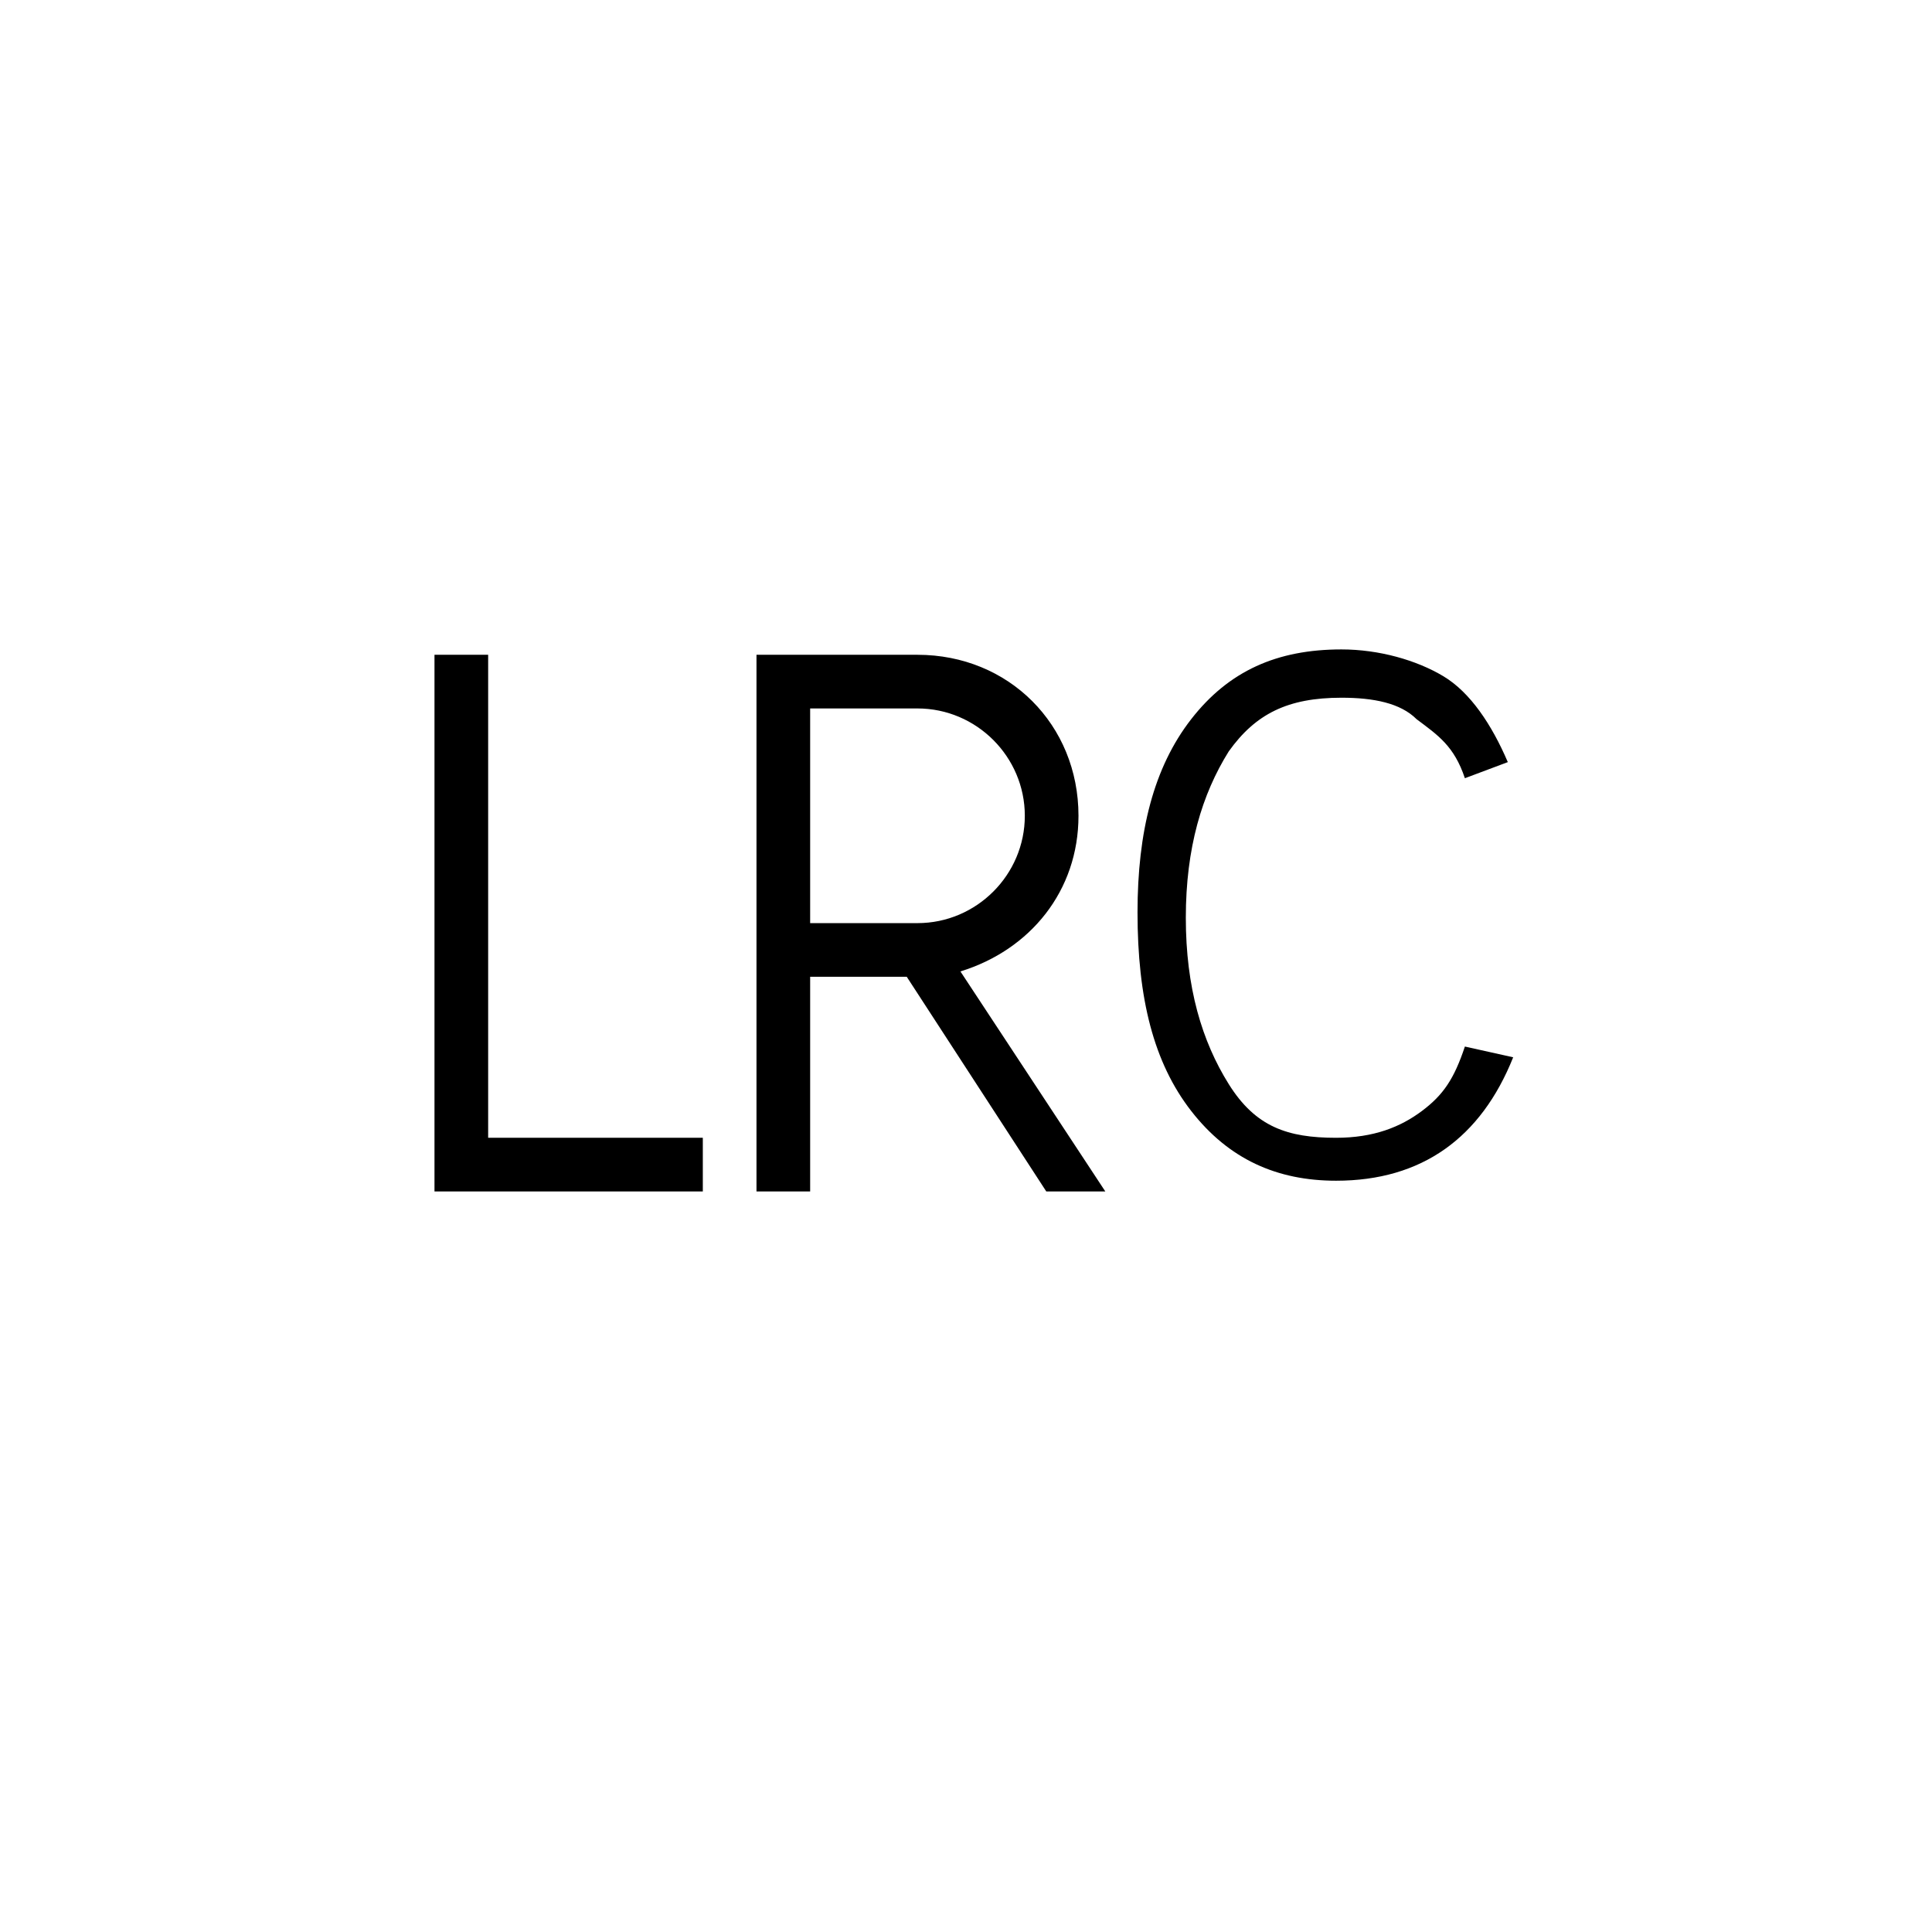
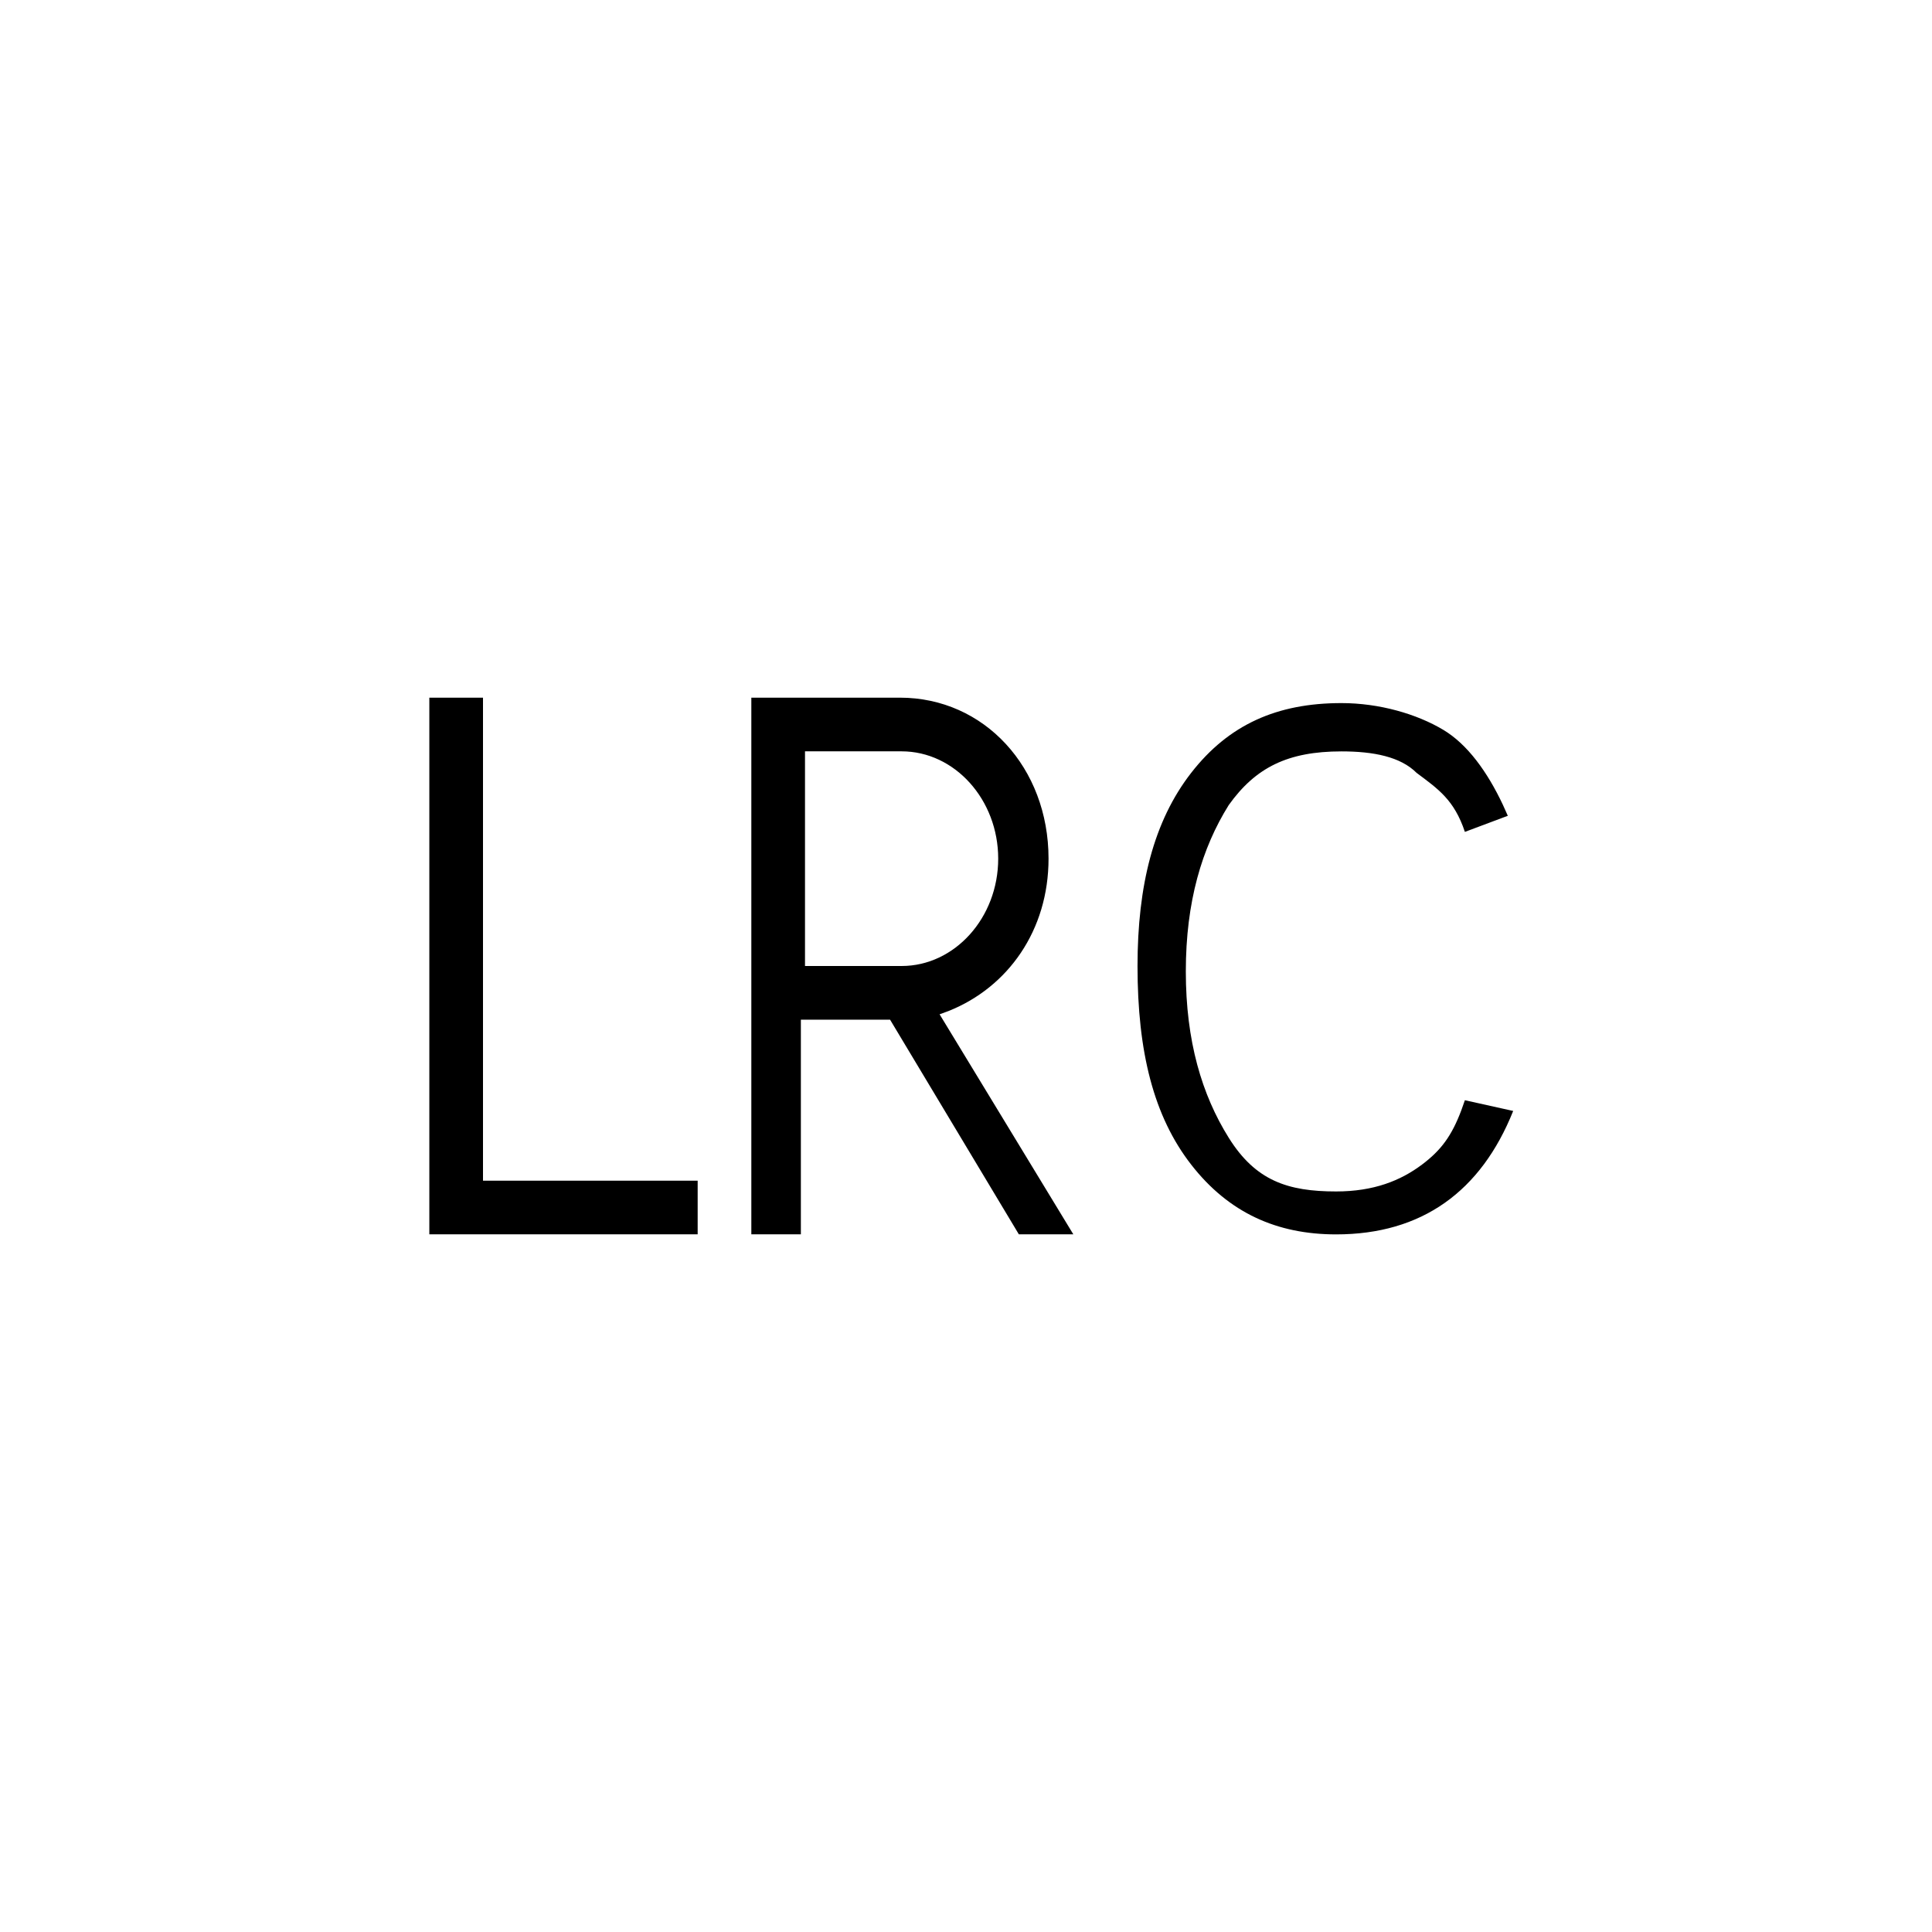
<svg xmlns="http://www.w3.org/2000/svg" width="36px" height="36px" viewBox="0 0 36 36" version="1.1">
  <g id="页面-1" stroke="none" stroke-width="1" fill="none" fill-rule="evenodd">
    <g id="按钮规范" transform="translate(-769, -138)" fill="#000000" fill-rule="nonzero">
      <g id="lyric_normal" transform="translate(762, 131)">
        <g id="编组-9" transform="translate(7, 7)">
-           <path d="M8.096,22.201 L8.096,12.201 L9.096,12.201 L9.096,21.201 L13.096,21.201 L13.096,22.201 L8.096,22.201 Z M27.296,19.501 L28.196,19.701 C27.596,21.201 26.496,22.001 24.896,22.001 C23.796,22.001 22.896,21.601 22.196,20.701 C21.496,19.801 21.196,18.601 21.196,17.001 C21.196,15.501 21.496,14.301 22.196,13.401 C22.896,12.501 23.796,12.101 24.996,12.101 C25.696,12.101 26.396,12.301 26.896,12.601 C27.396,12.901 27.796,13.501 28.096,14.201 L27.296,14.501 C27.096,13.901 26.796,13.701 26.396,13.401 C26.096,13.101 25.596,13.001 24.996,13.001 C23.996,13.001 23.396,13.301 22.896,14.001 C22.396,14.801 22.096,15.801 22.096,17.101 C22.096,18.401 22.396,19.401 22.896,20.201 C23.396,21.001 23.996,21.201 24.896,21.201 C25.596,21.201 26.096,21.001 26.496,20.701 C26.896,20.401 27.096,20.101 27.296,19.501 Z M20.096,15.201 C20.096,16.601 19.196,17.701 17.896,18.101 L20.596,22.201 L19.496,22.201 L16.896,18.201 L15.096,18.201 L15.096,22.201 L14.096,22.201 L14.096,12.201 L17.096,12.201 C18.796,12.201 20.096,13.501 20.096,15.201 Z M15.096,17.201 L17.096,17.201 C18.196,17.201 19.096,16.301 19.096,15.201 C19.096,14.101 18.196,13.201 17.096,13.201 L15.096,13.201 L15.096,17.201 Z" id="Combined-Shape" />
+           <g id="Combined-Shape-3" transform="translate(8, 13)">
+             <path d="M1,4.26325641e-14 L1,9 L5,9 L5,10 L-4.97379915e-14,10 L-4.97379915e-14,4.26325641e-14 L1,4.26325641e-14 Z M16.996,0.101 C17.696,0.101 18.396,0.301 18.896,0.601 C19.346,0.871 19.715,1.384 20.003,1.994 L20.096,2.201 L19.296,2.501 C19.096,1.901 18.796,1.701 18.396,1.401 C18.096,1.101 17.596,1.001 16.996,1.001 C15.996,1.001 15.396,1.301 14.896,2.001 C14.396,2.801 14.096,3.801 14.096,5.101 C14.096,6.401 14.396,7.401 14.896,8.201 C15.396,9.001 15.996,9.201 16.896,9.201 C17.596,9.201 18.096,9.001 18.496,8.701 C18.852,8.434 19.049,8.167 19.229,7.69 L19.296,7.501 L20.196,7.701 C19.596,9.201 18.496,10.001 16.896,10.001 C15.796,10.001 14.896,9.601 14.196,8.701 C13.496,7.801 13.196,6.601 13.196,5.001 C13.196,3.501 13.496,2.301 14.196,1.401 C14.896,0.501 15.796,0.101 16.996,0.101 Z M6,4.26325641e-14 L8.769,4.26325641e-14 C10.338,4.26325641e-14 11.538,1.3 11.538,3 C11.538,4.333 10.785,5.395 9.677,5.838 L9.508,5.9 L12,10 L10.985,10 L8.585,6 L6.923,6 L6.923,10 L6,10 L6,4.26325641e-14 L8.769,4.26325641e-14 Z M8.8,1 L7,1 L7,5 L8.8,5 C9.79,5 10.6,4.1 10.6,3 C10.6,1.9 9.79,1 8.8,1 L8.8,1 Z" id="Combined-Shape" />
+           </g>
        </g>
      </g>
    </g>
  </g>
</svg>
